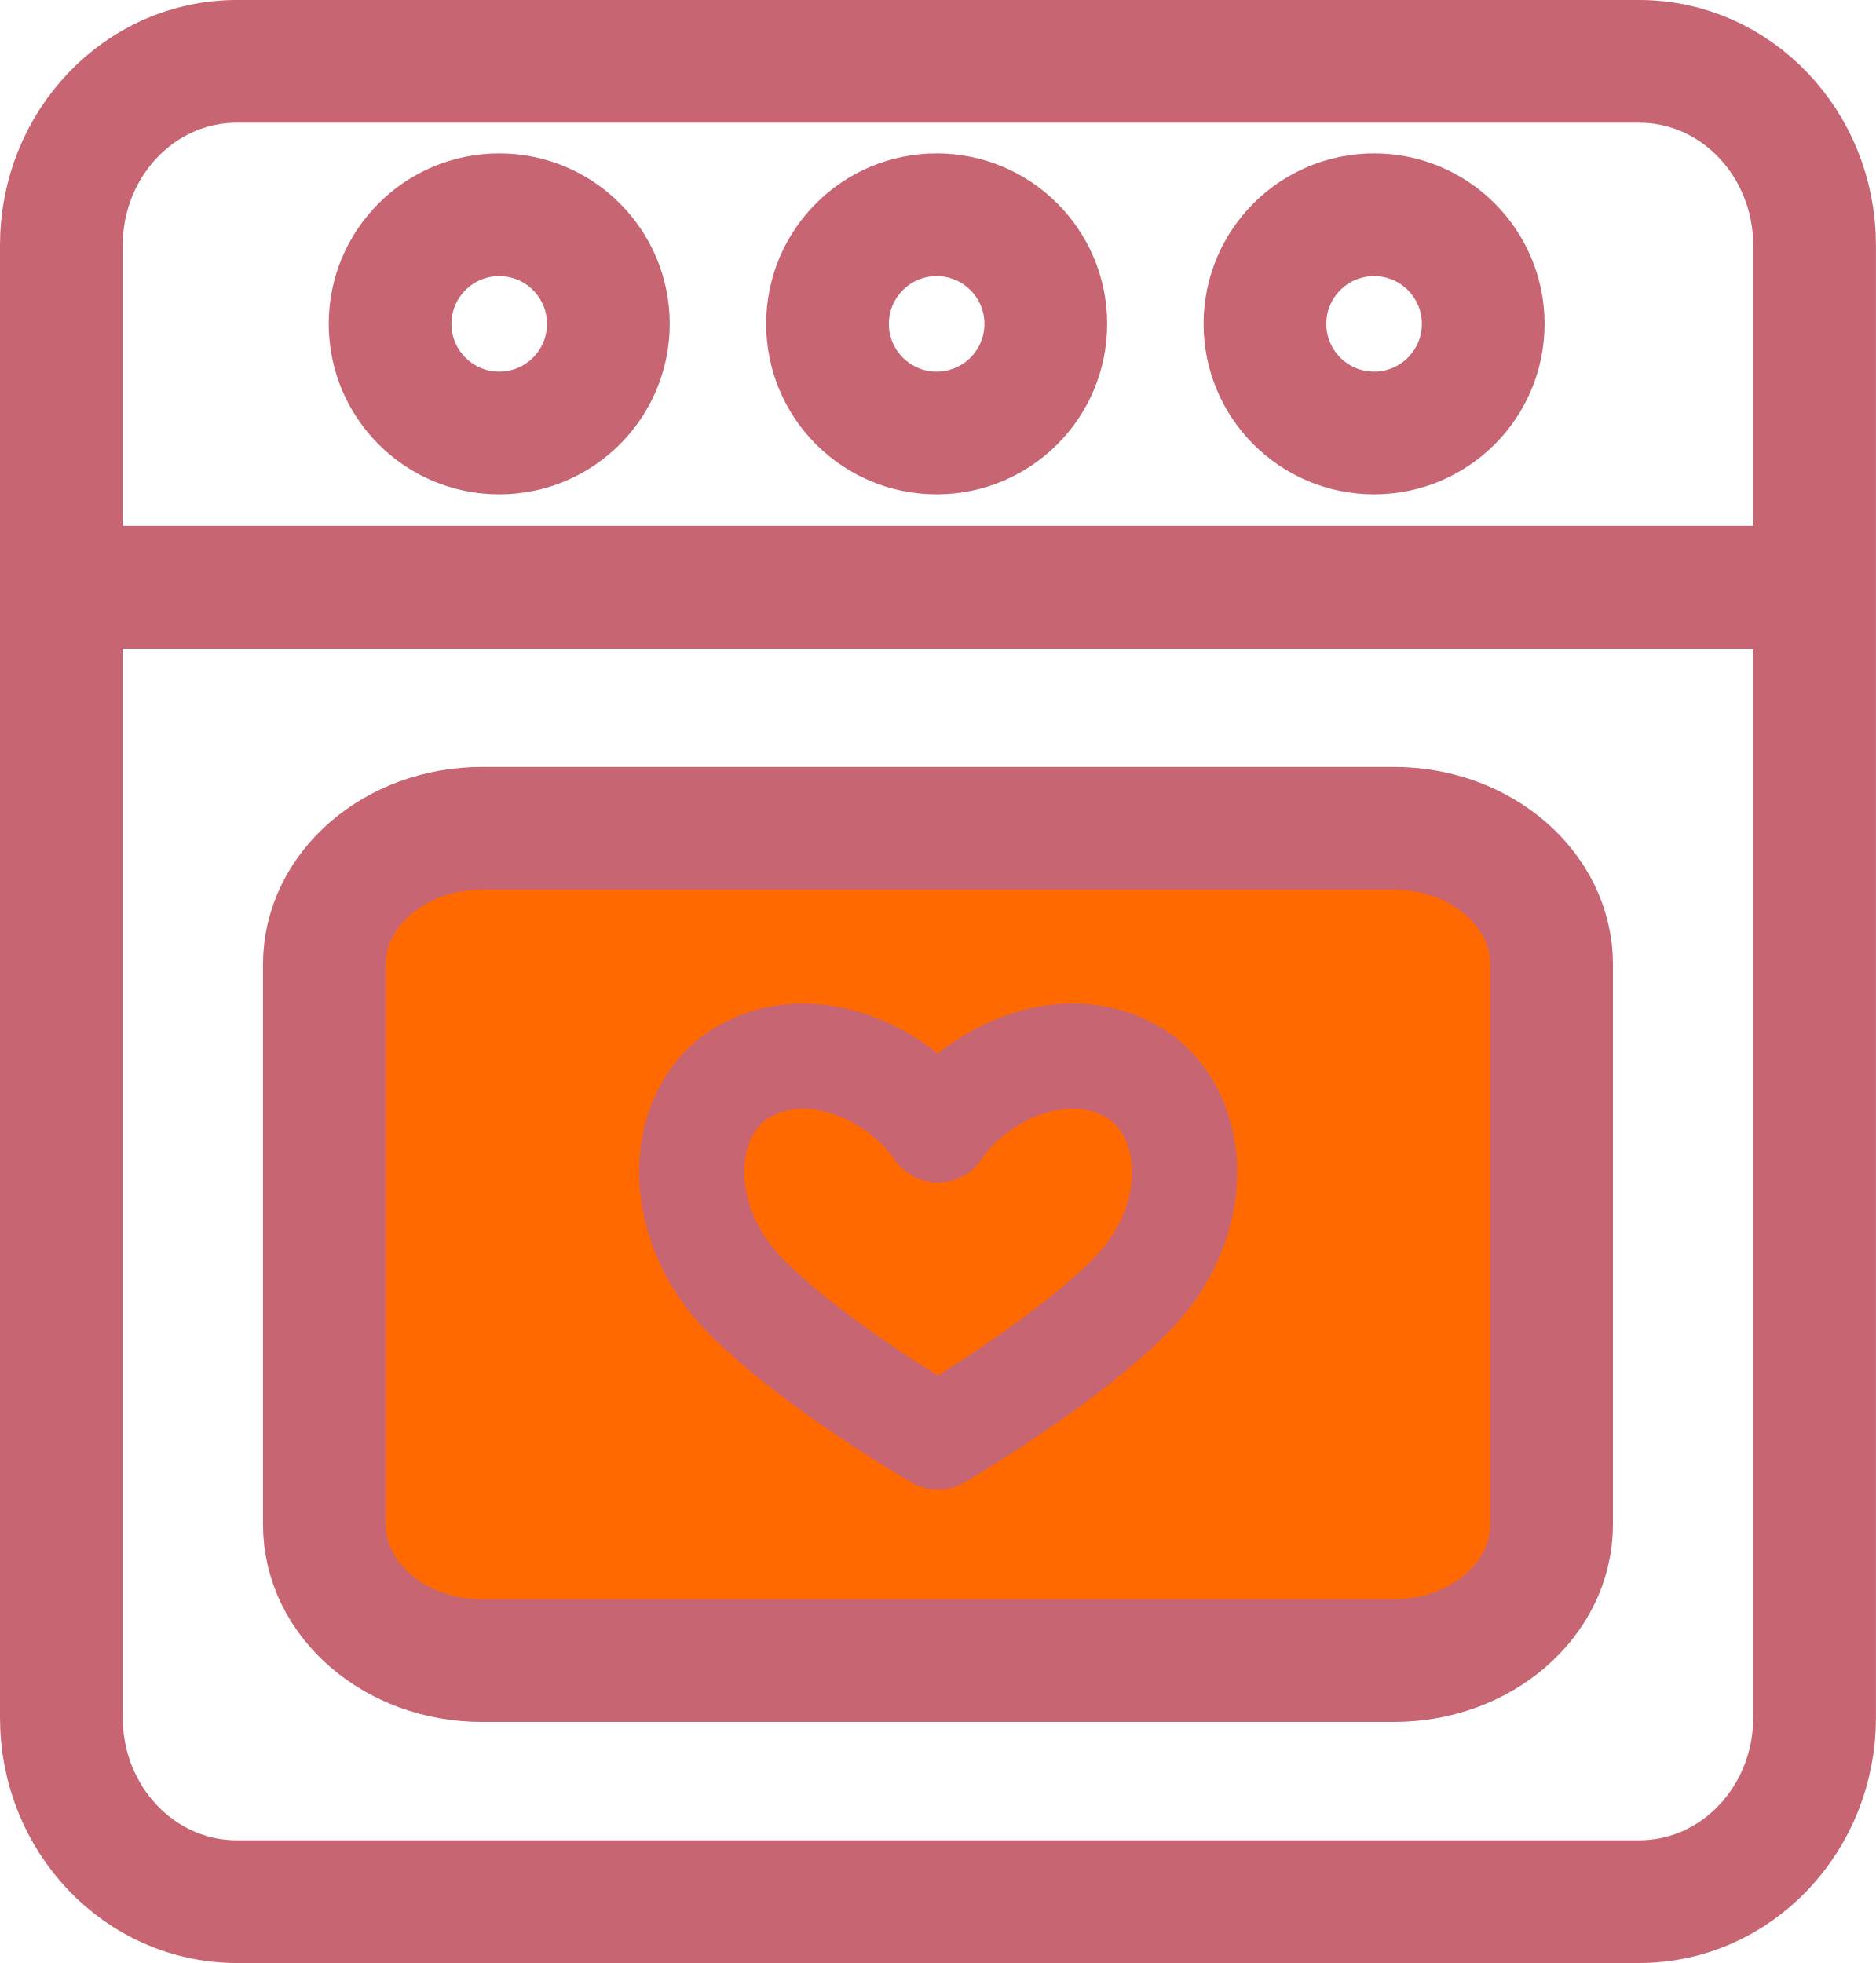
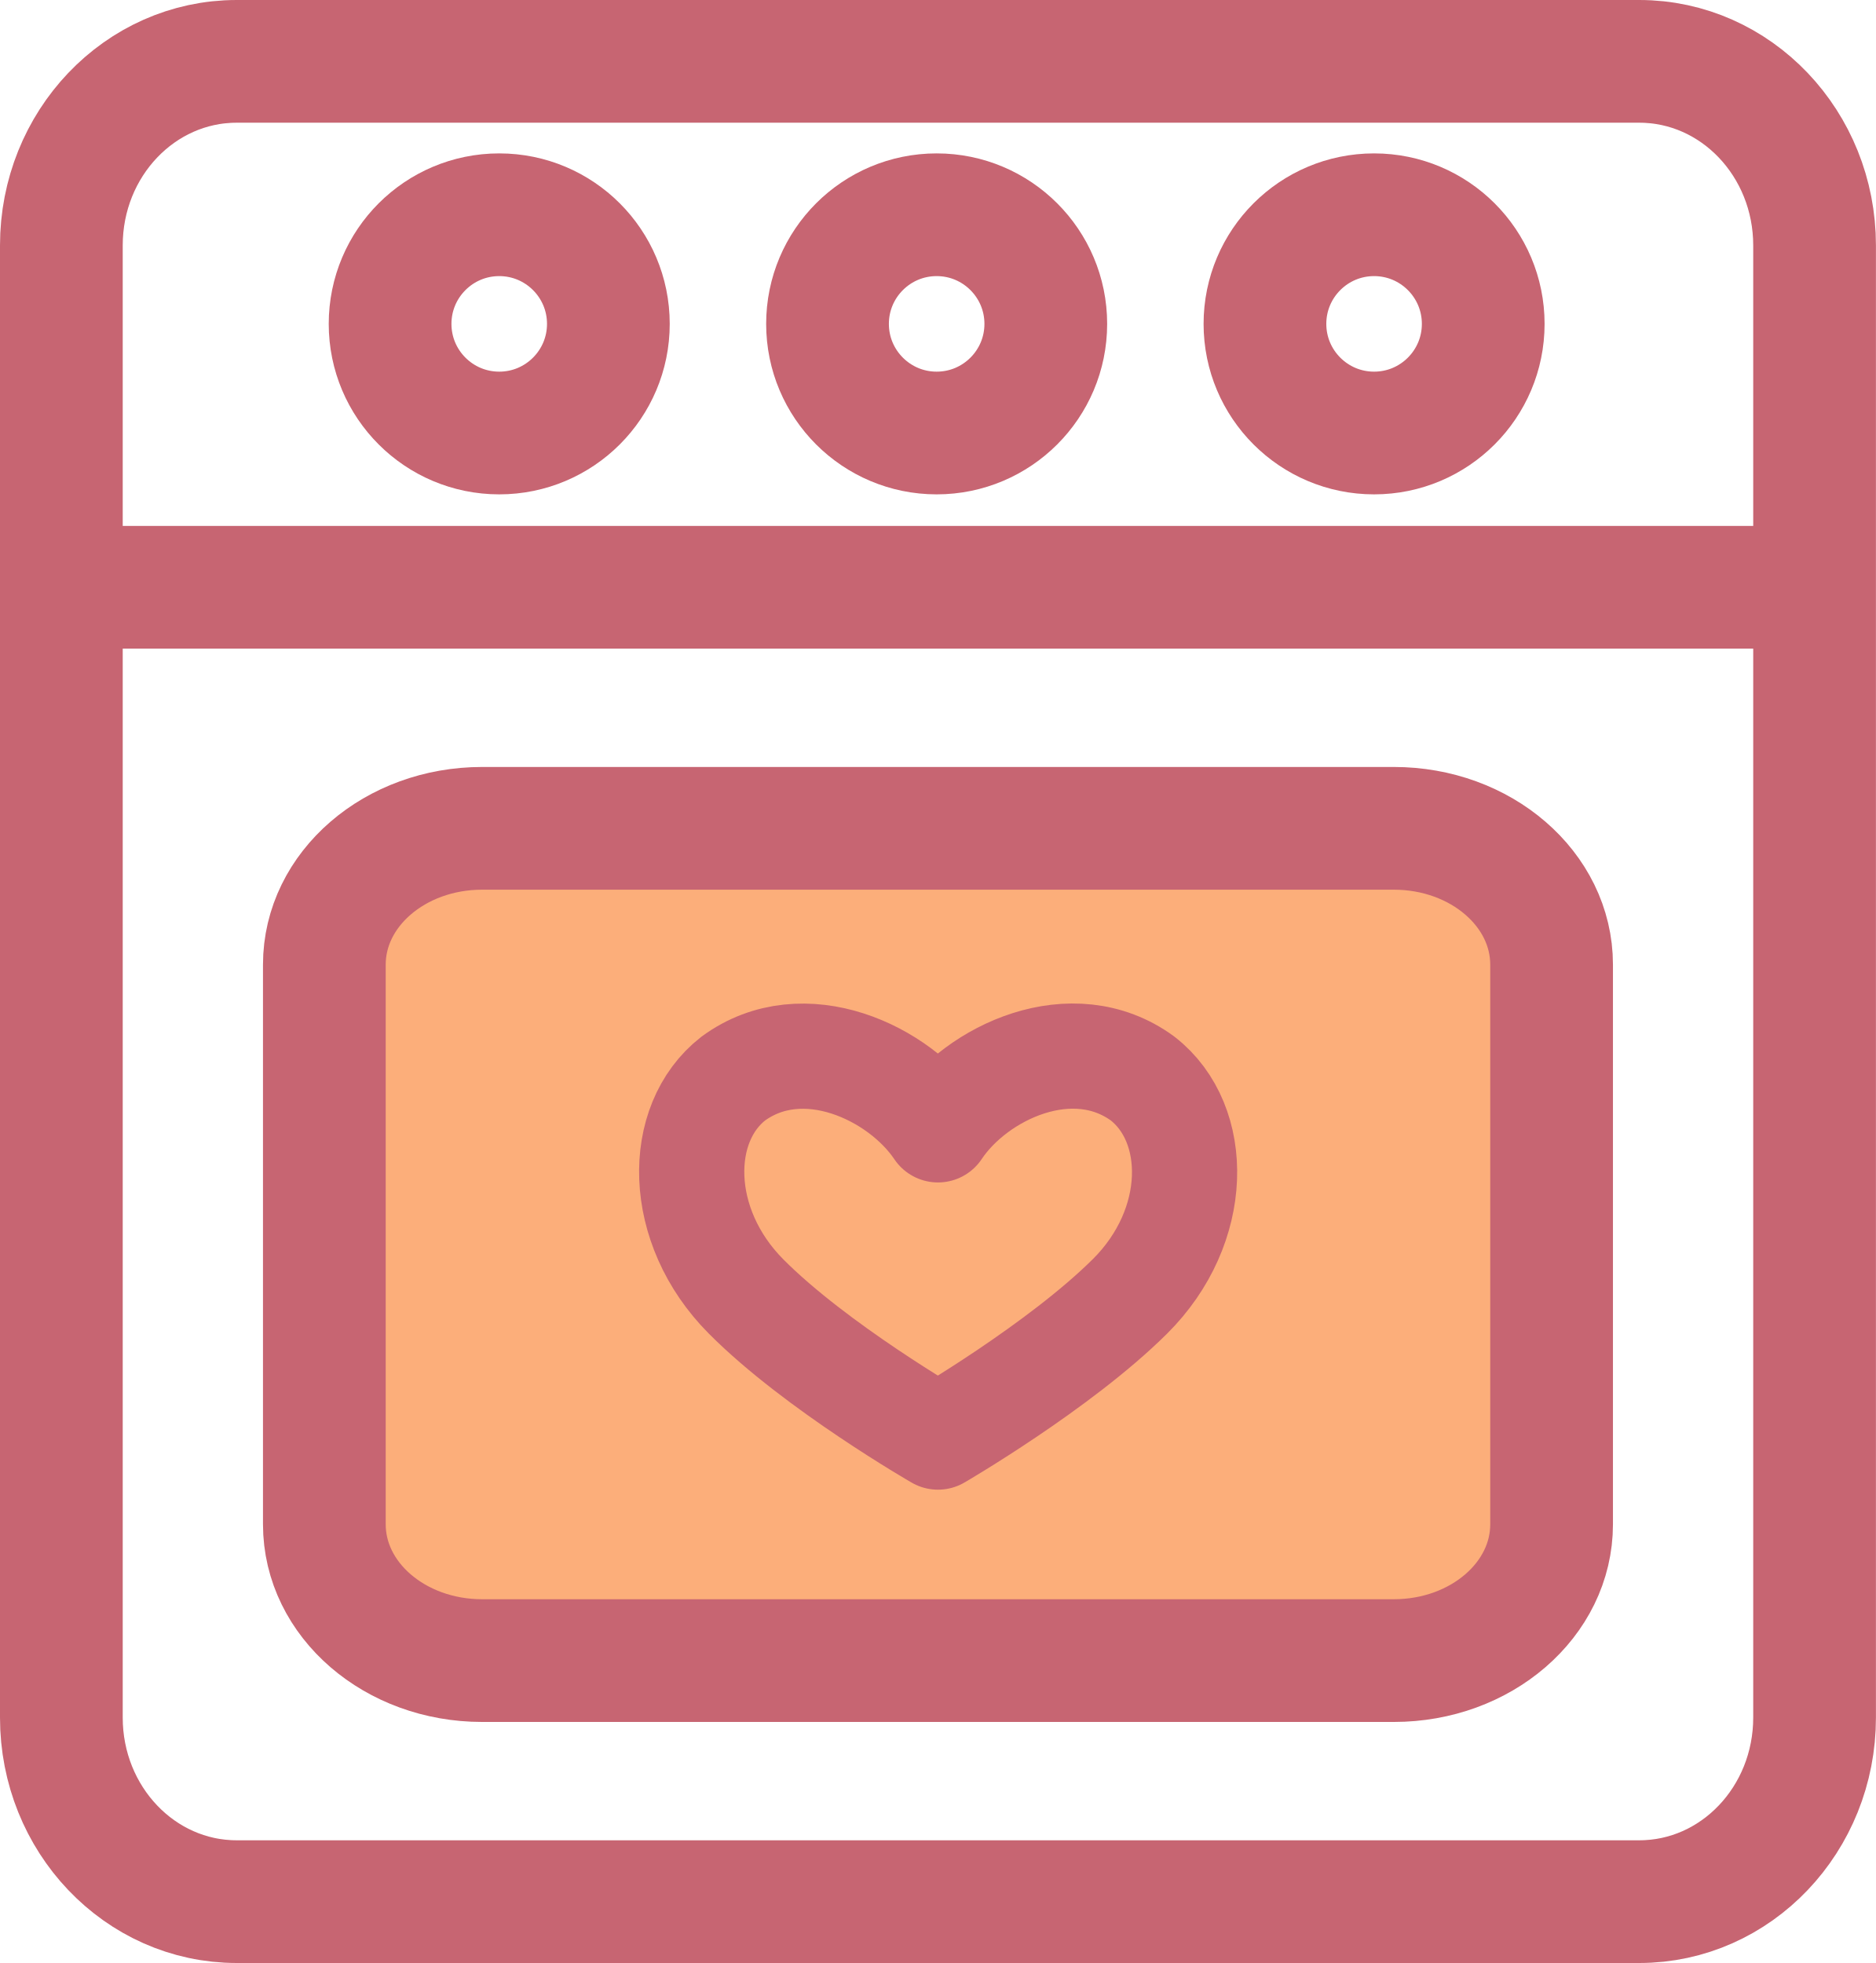
<svg xmlns="http://www.w3.org/2000/svg" version="1.1" id="Layer_1" x="0px" y="0px" viewBox="0 0 428 447.9" style="enable-background:new 0 0 428 447.9;" xml:space="preserve">
  <style type="text/css">
	.st0{fill:none;stroke:#C76572;stroke-width:28;stroke-linecap:round;stroke-linejoin:round;}
- 	.st1{fill:#FF6900;stroke:#C76572;stroke-width:28;stroke-linecap:round;stroke-linejoin:round;}
+ 	.st1{fill:#FCAE7A;stroke:#C76572;stroke-width:28;stroke-linecap:round;stroke-linejoin:round;}
	.st2{fill:none;stroke:#C76572;stroke-width:24;stroke-linecap:round;stroke-linejoin:round;}
</style>
  <path class="st0" d="M54,14h320c22.1,0,40,18.8,40,42v335.9c0,23.2-17.9,42-40,42H54c-22.1,0-40-18.8-40-42V56  C14,32.8,31.9,14,54,14z" />
  <line class="st0" x1="26" y1="134" x2="402" y2="134" />
  <circle class="st0" cx="113.9" cy="73.9" r="24.9" />
  <circle class="st0" cx="213.7" cy="73.9" r="24.9" />
  <circle class="st0" cx="313.5" cy="73.9" r="24.9" />
  <path class="st1" d="M110,189h208c19.9,0,36,13.9,36,31.1v127.7c0,17.2-16.1,31.1-36,31.1H110c-19.9,0-36-13.9-36-31.1V220.1  C74,202.9,90.1,189,110,189z" />
  <path class="st2" d="M214,257.8c-8.8-13.1-30.7-23.4-46.7-11.7c-13.1,10.2-13.1,33.6,2.9,49.7s43.8,32.1,43.8,32.1  s27.7-16.1,43.8-32.1s16.1-39.4,2.9-49.7C244.7,234.4,222.8,244.6,214,257.8z" />
</svg>
